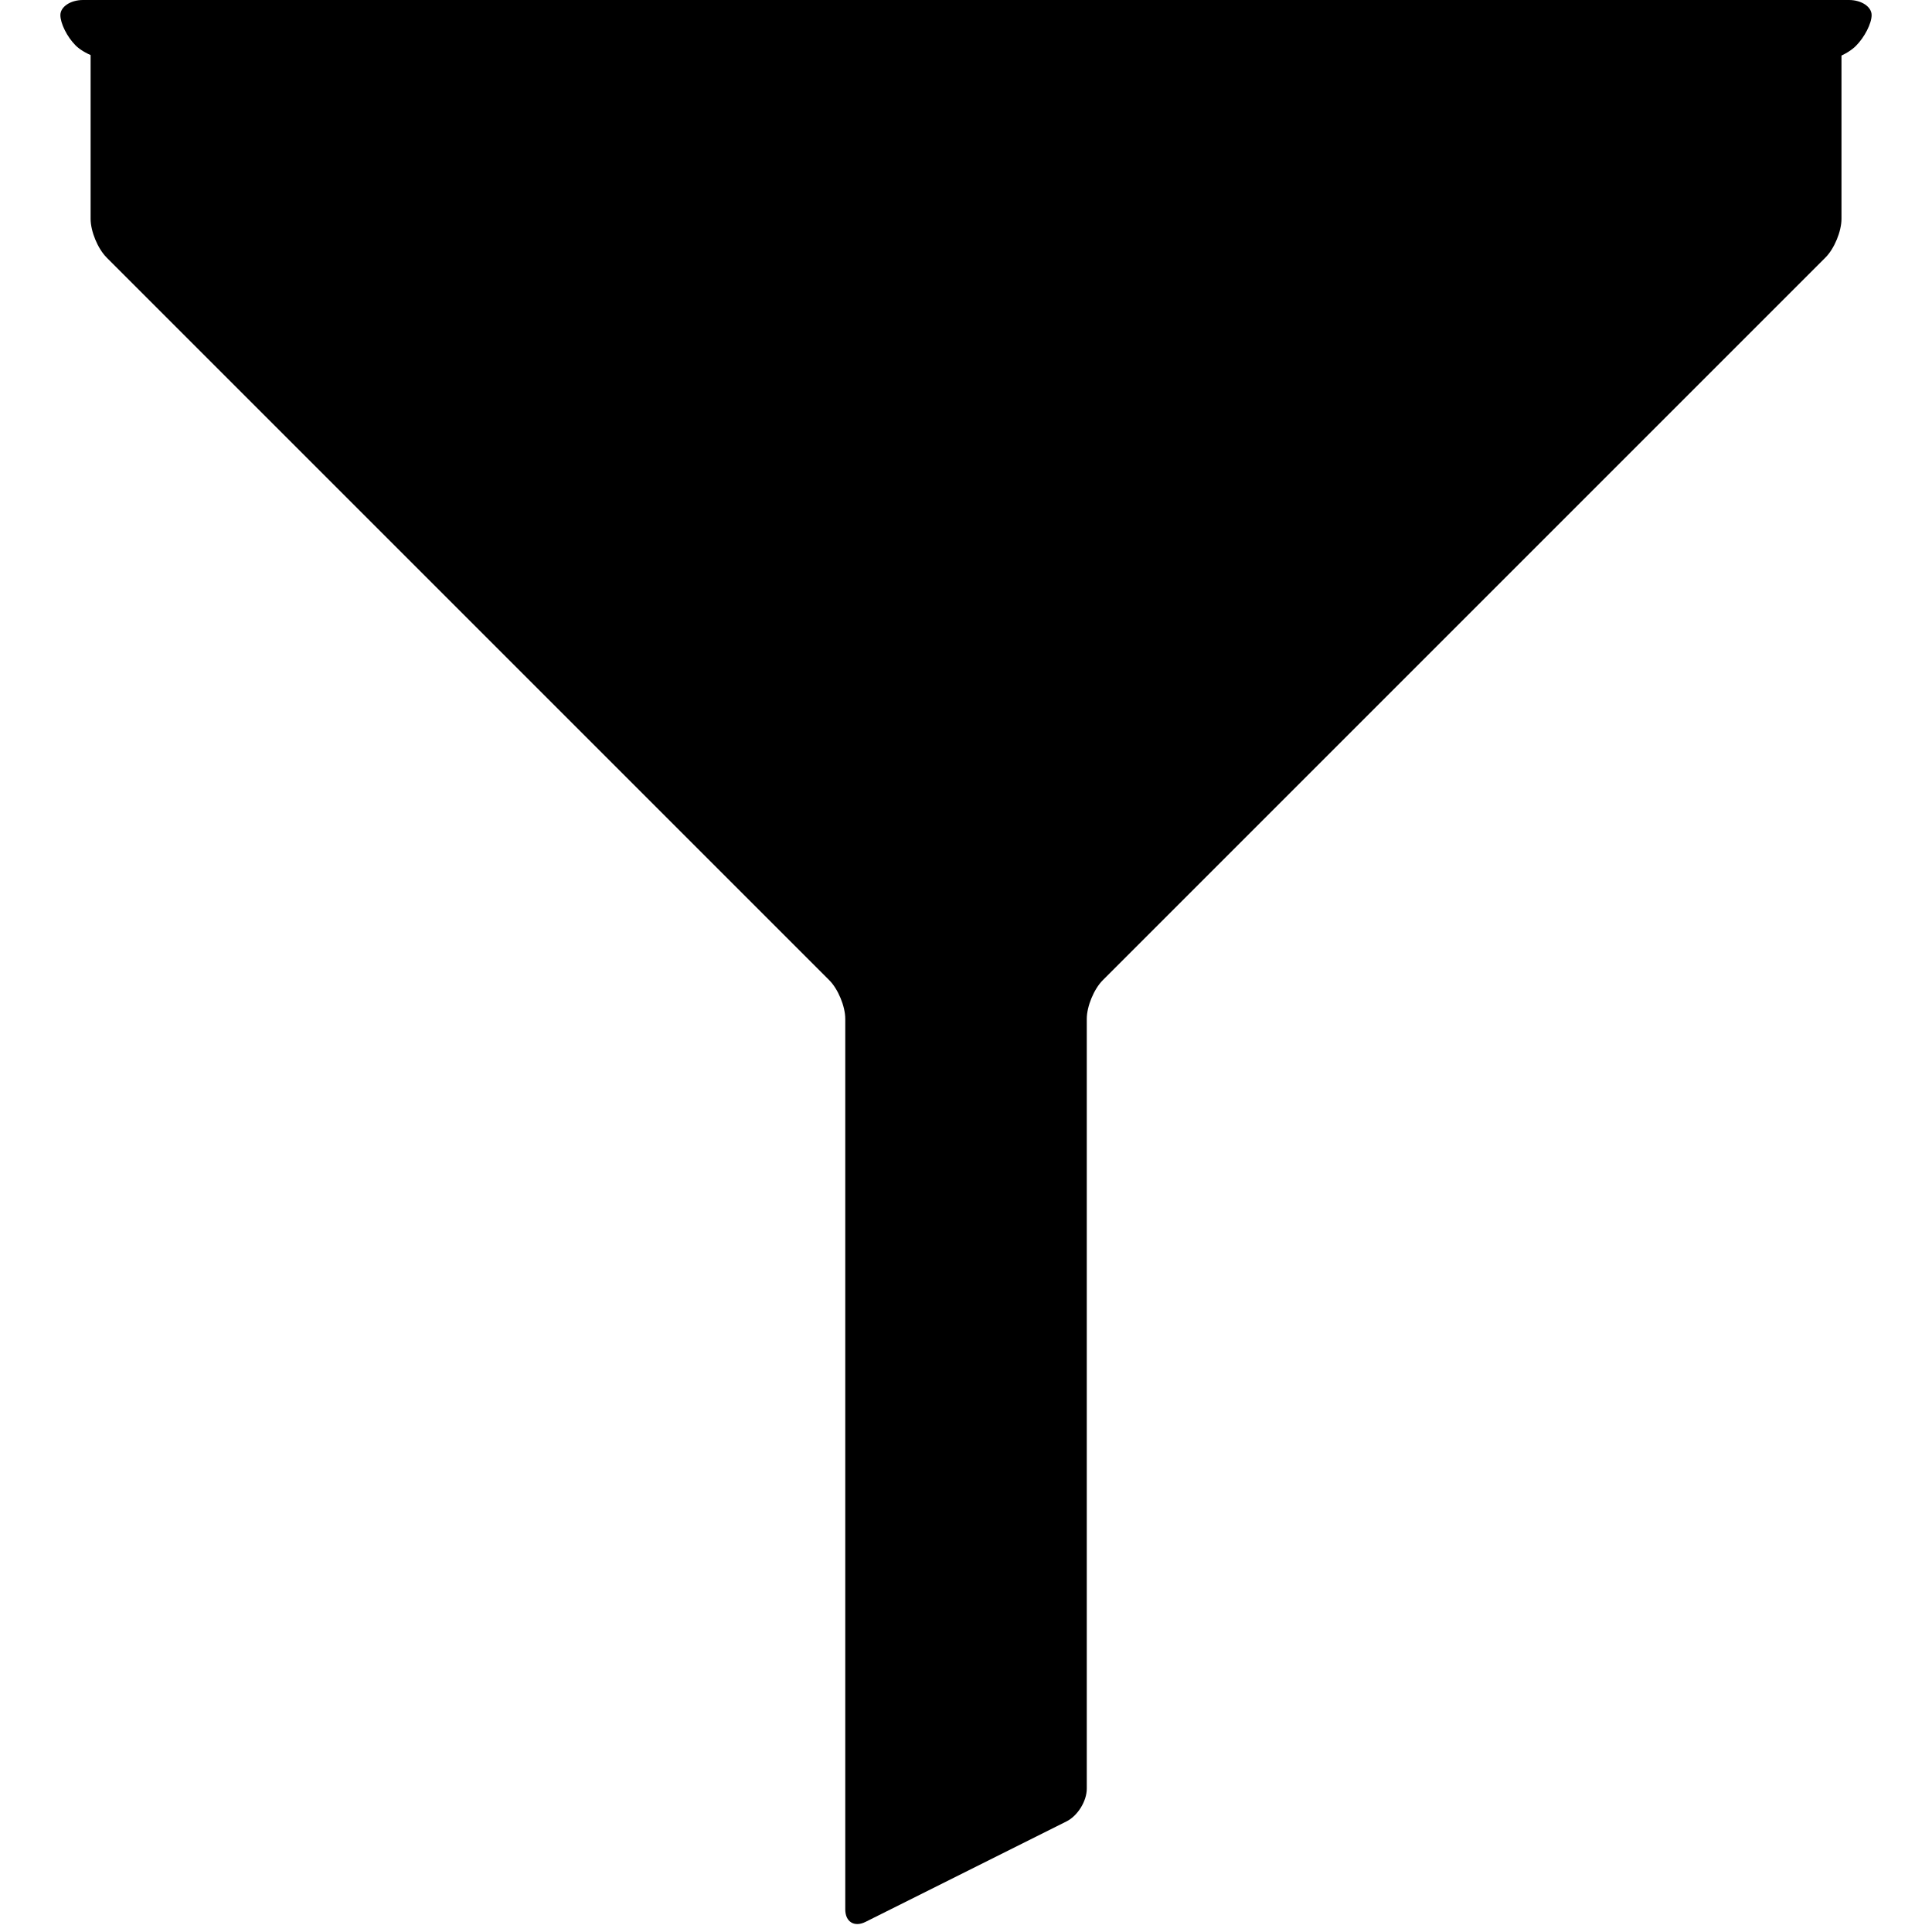
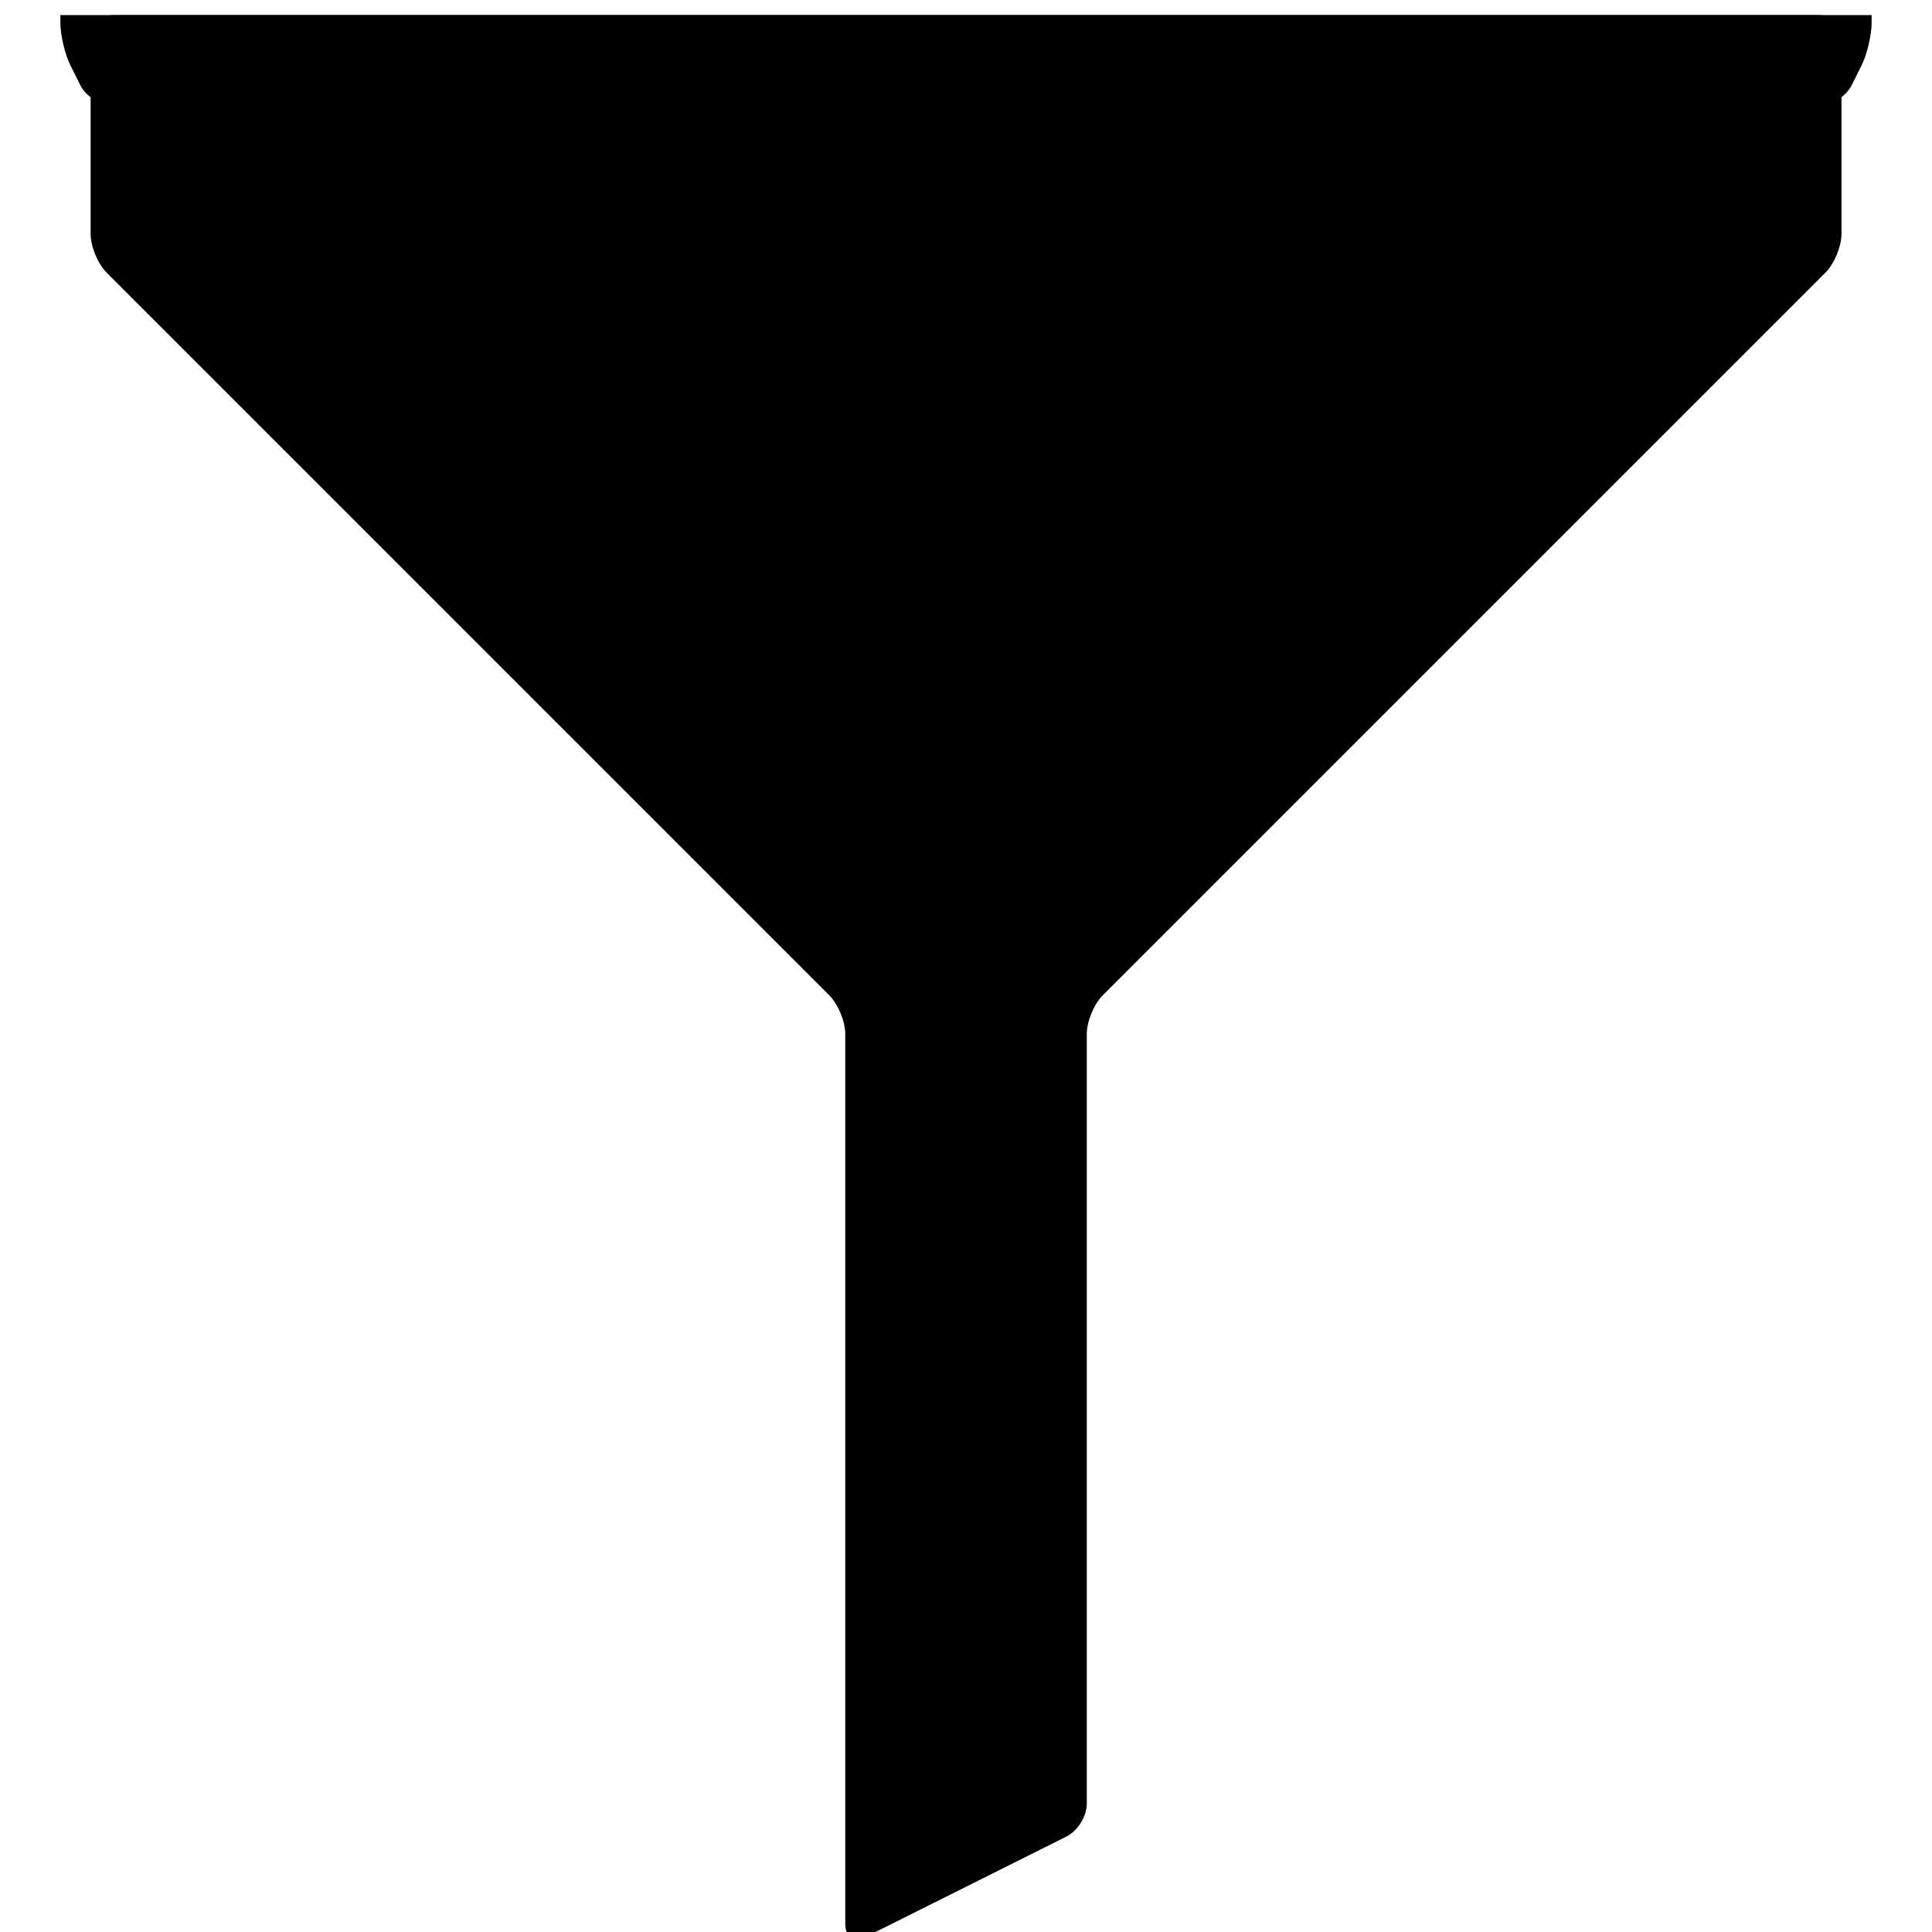
- <svg xmlns="http://www.w3.org/2000/svg" version="1.1" data-icon="funnel" width="128" height="128" class="iconic iconic-funnel" viewBox="0 0 128 128">
+ <svg xmlns="http://www.w3.org/2000/svg" class="iconic iconic-funnel" width="128" height="128" viewBox="0 0 128 128">
  <g class="iconic-metadata">
    </g>
-   <g data-width="120" data-height="128" class="iconic-container iconic-lg" display="inline" transform="translate(4)">
-     <path d="M3.061 17.061l47.879 47.879c.586.586 1.061 1.732 1.061 2.561v59c0 .828.601 1.2 1.342.829l13.317-6.658c.741-.371 1.342-1.342 1.342-2.171v-51c0-.828.475-1.975 1.061-2.561l47.879-47.879c.586-.586 1.061-1.732 1.061-2.561v-13c0-.828-.672-1.5-1.5-1.5h-113c-.828 0-1.5.672-1.5 1.5v13c0 .828.475 1.975 1.061 2.561z" class="iconic-funnel-body iconic-property-fill" />
-     <path d="M1 3c-.552-.552-1-1.448-1-2s.672-1 1.5-1h117c.828 0 1.5.448 1.5 1s-.466 1.466-1.042 2.042c-.575.575-1.713 1.041-2.542 1.041l-112.917-.081c-.828-.001-1.948-.449-2.5-1.001z" class="iconic-funnel-rim iconic-property-fill" />
+   <defs>
+     <clipPath id="iconic-size-lg-funnel-clip-0">
+       <path d="M0 2h120.013v6h-120.013z" />
+     </clipPath>
+   </defs>
+   <g class="iconic-funnel-lg iconic-container iconic-lg" data-width="120" data-height="130" display="inline" transform="translate(4 -1)">
+     <path d="M3.061 19.061l47.879 47.879c.586.586 1.061 1.732 1.061 2.561v59c0 .828.601 1.2 1.342.829l13.317-6.658c.741-.37 1.342-1.342 1.342-2.171v-51c0-.828.475-1.975 1.061-2.561l47.879-47.879c.586-.586 1.061-1.732 1.061-2.561v-13c0-.828-.672-1.5-1.5-1.5h-113c-.828 0-1.5.672-1.5 1.5v13c0 .828.475 1.975 1.061 2.561z" class="iconic-funnel-body iconic-property-fill" />
+     <path clip-path="url(#iconic-size-lg-funnel-clip-0)" d="M1.329 6.658l-.658-1.317c-.37-.741-.671-2.013-.671-2.842v-1c0-.828.672-1.5 1.5-1.5h117c.828 0 1.5.672 1.5 1.5v1c0 .828-.3 2.101-.671 2.842l-.658 1.317c-.371.741-1.342 1.342-2.171 1.342h-113c-.828 0-1.8-.601-2.171-1.342z" class="iconic-funnel-rim iconic-property-accent iconic-property-fill" />
  </g>
-   <g data-width="30" data-height="32" class="iconic-container iconic-md" display="none" transform="scale(4) translate(1)">
+   <g class="iconic-funnel-md iconic-container iconic-md" data-width="30" data-height="32" display="none" transform="scale(4) translate(1)">
    <path d="M1.354 5.354l10.293 10.293c.195.195.354.577.354.854v15c0 .276.186.376.416.223l5.168-3.445c.23-.153.416-.501.416-.777v-11c0-.276.158-.658.354-.854l10.293-10.293c.195-.195.354-.578.354-.854v-4c0-.276-.224-.5-.5-.5h-27c-.276 0-.5.224-.5.5v4c0 .276.158.658.354.854z" class="iconic-funnel-body iconic-property-fill" />
-     <path stroke="#000" stroke-linecap="round" class="iconic-funnel-rim iconic-property-stroke" d="M.5.5h29" fill="none" />
+     <path stroke="#000" stroke-linecap="round" class="iconic-funnel-rim iconic-property-accent iconic-property-stroke" d="M.5.5h29" fill="none" />
  </g>
-   <g data-width="14" data-height="16" class="iconic-container iconic-sm" display="none" transform="scale(8) translate(1)">
+   <g class="iconic-funnel-sm iconic-container iconic-sm" data-width="14" data-height="16" display="none" transform="scale(8) translate(1)">
    <path class="iconic-property-fill" d="M0 2l5 5v9l4-4v-5l5-5v-2h-14z" />
  </g>
</svg>
